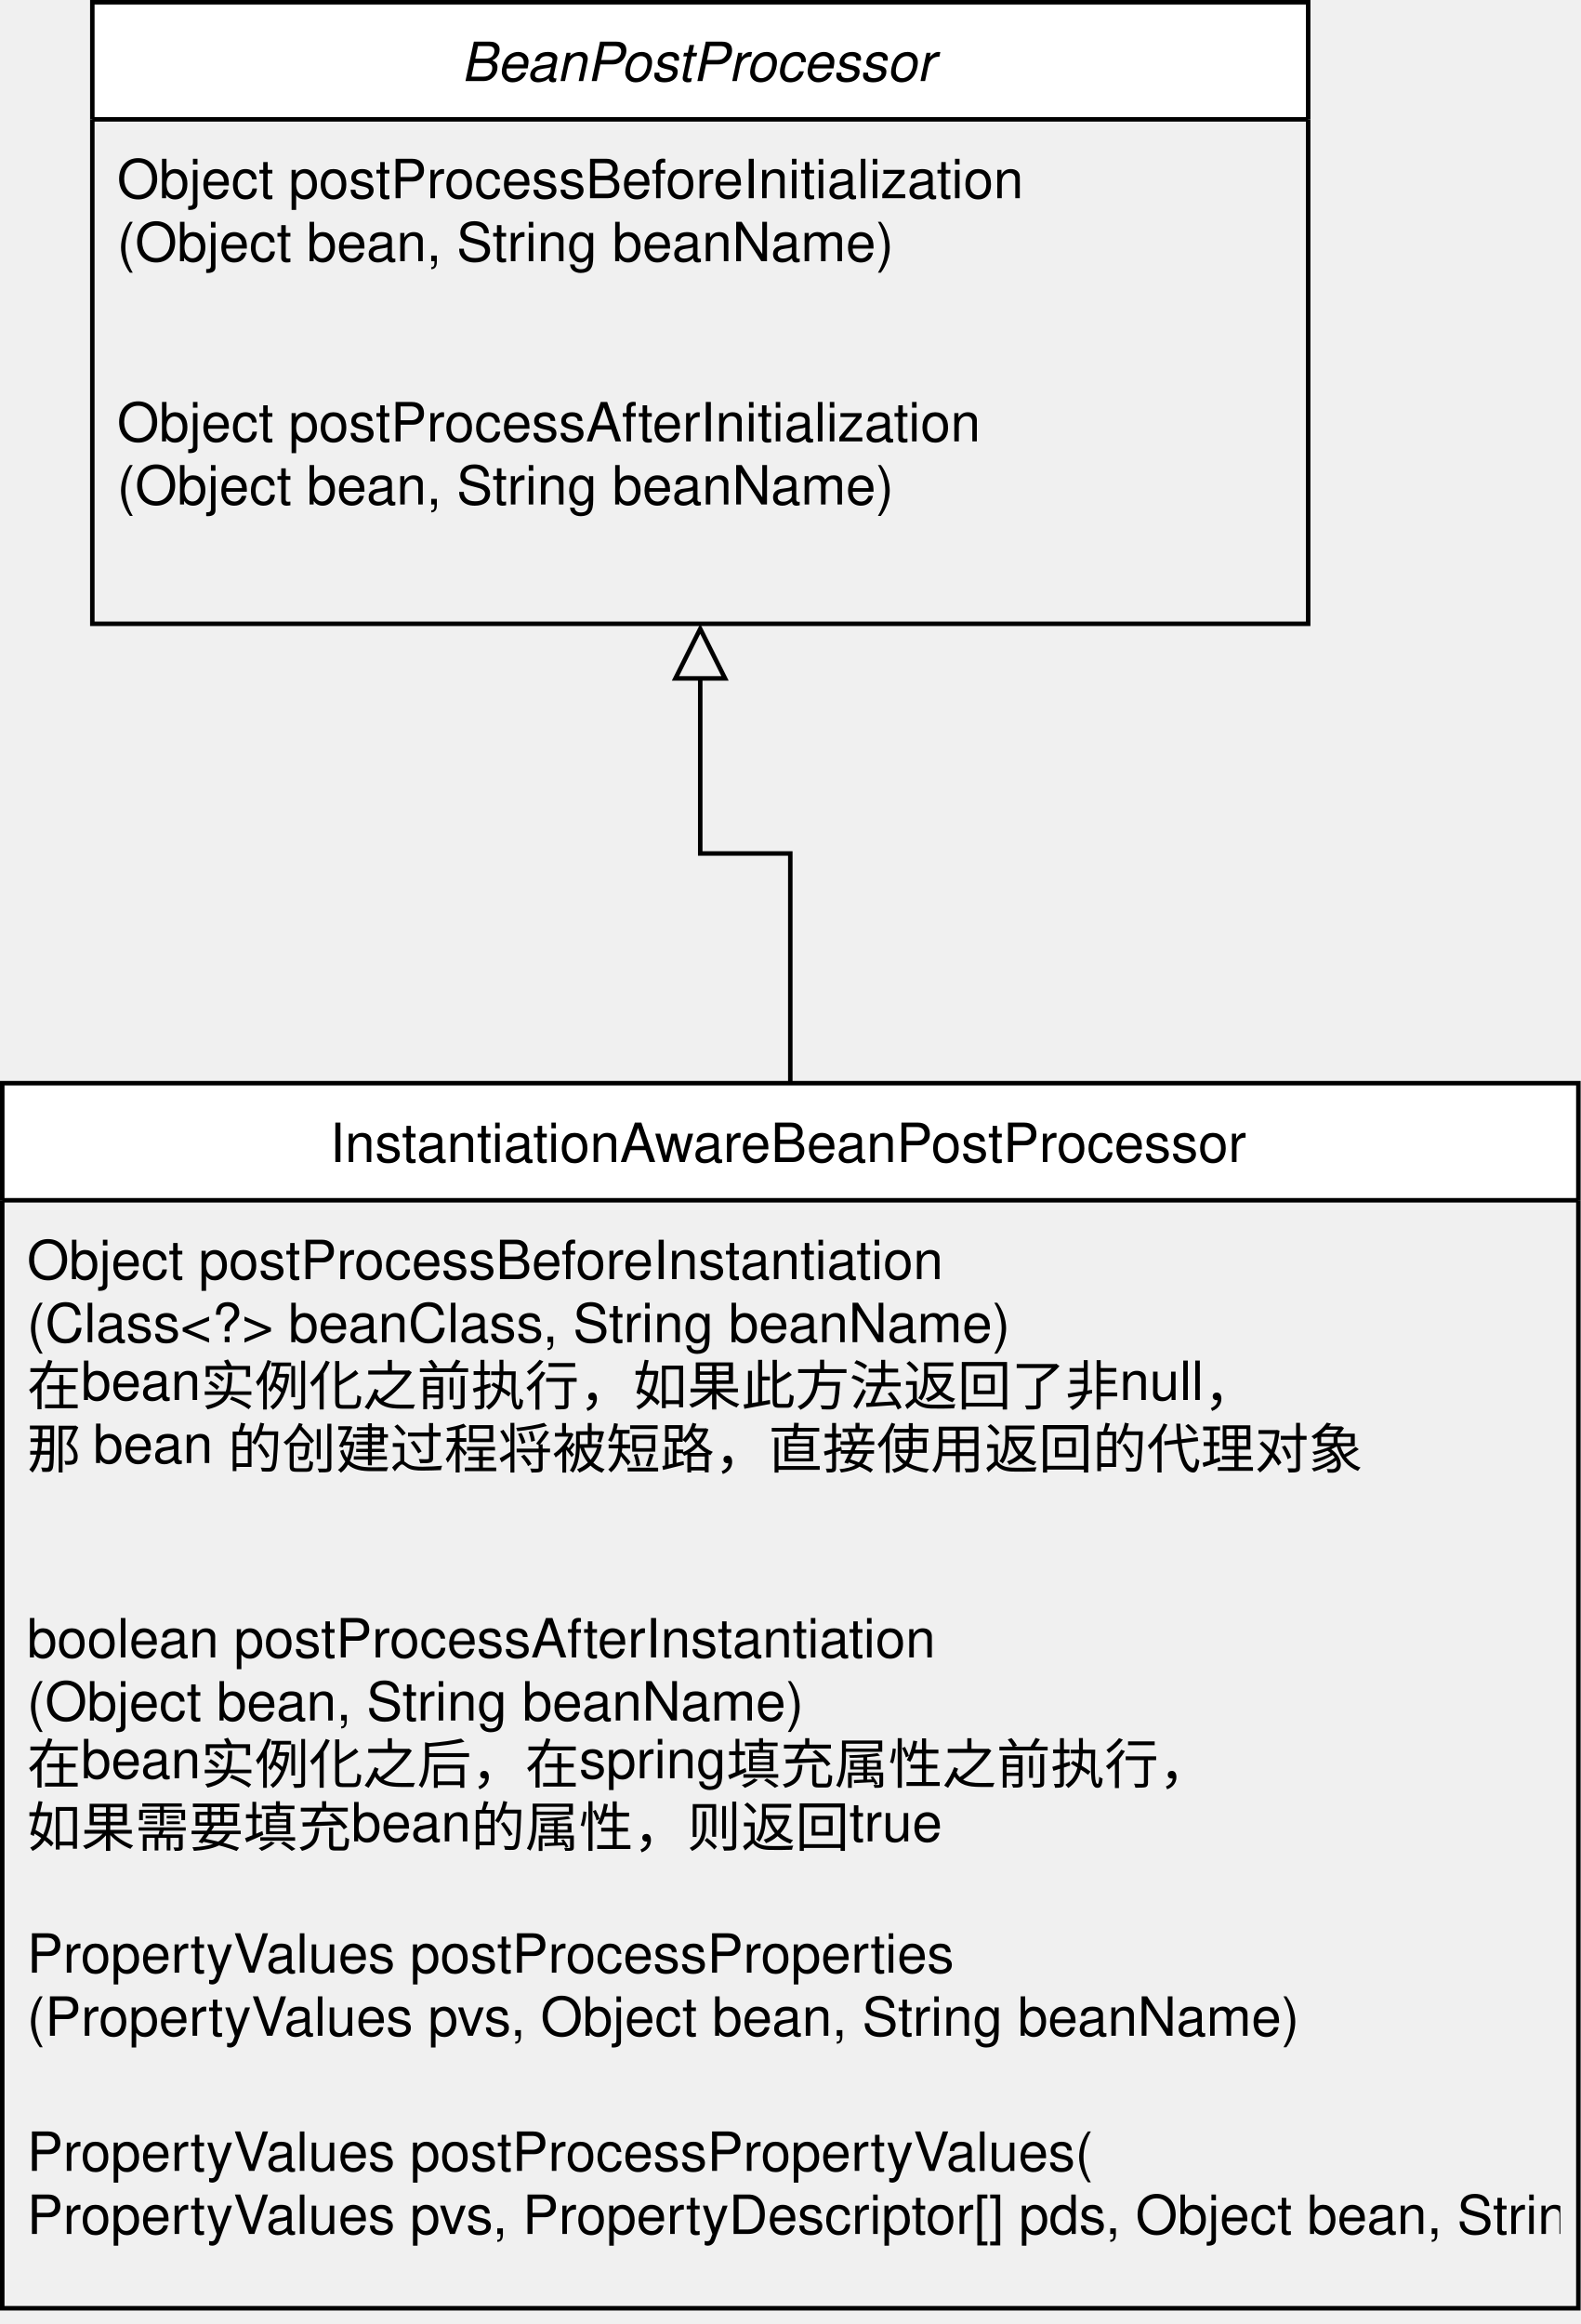
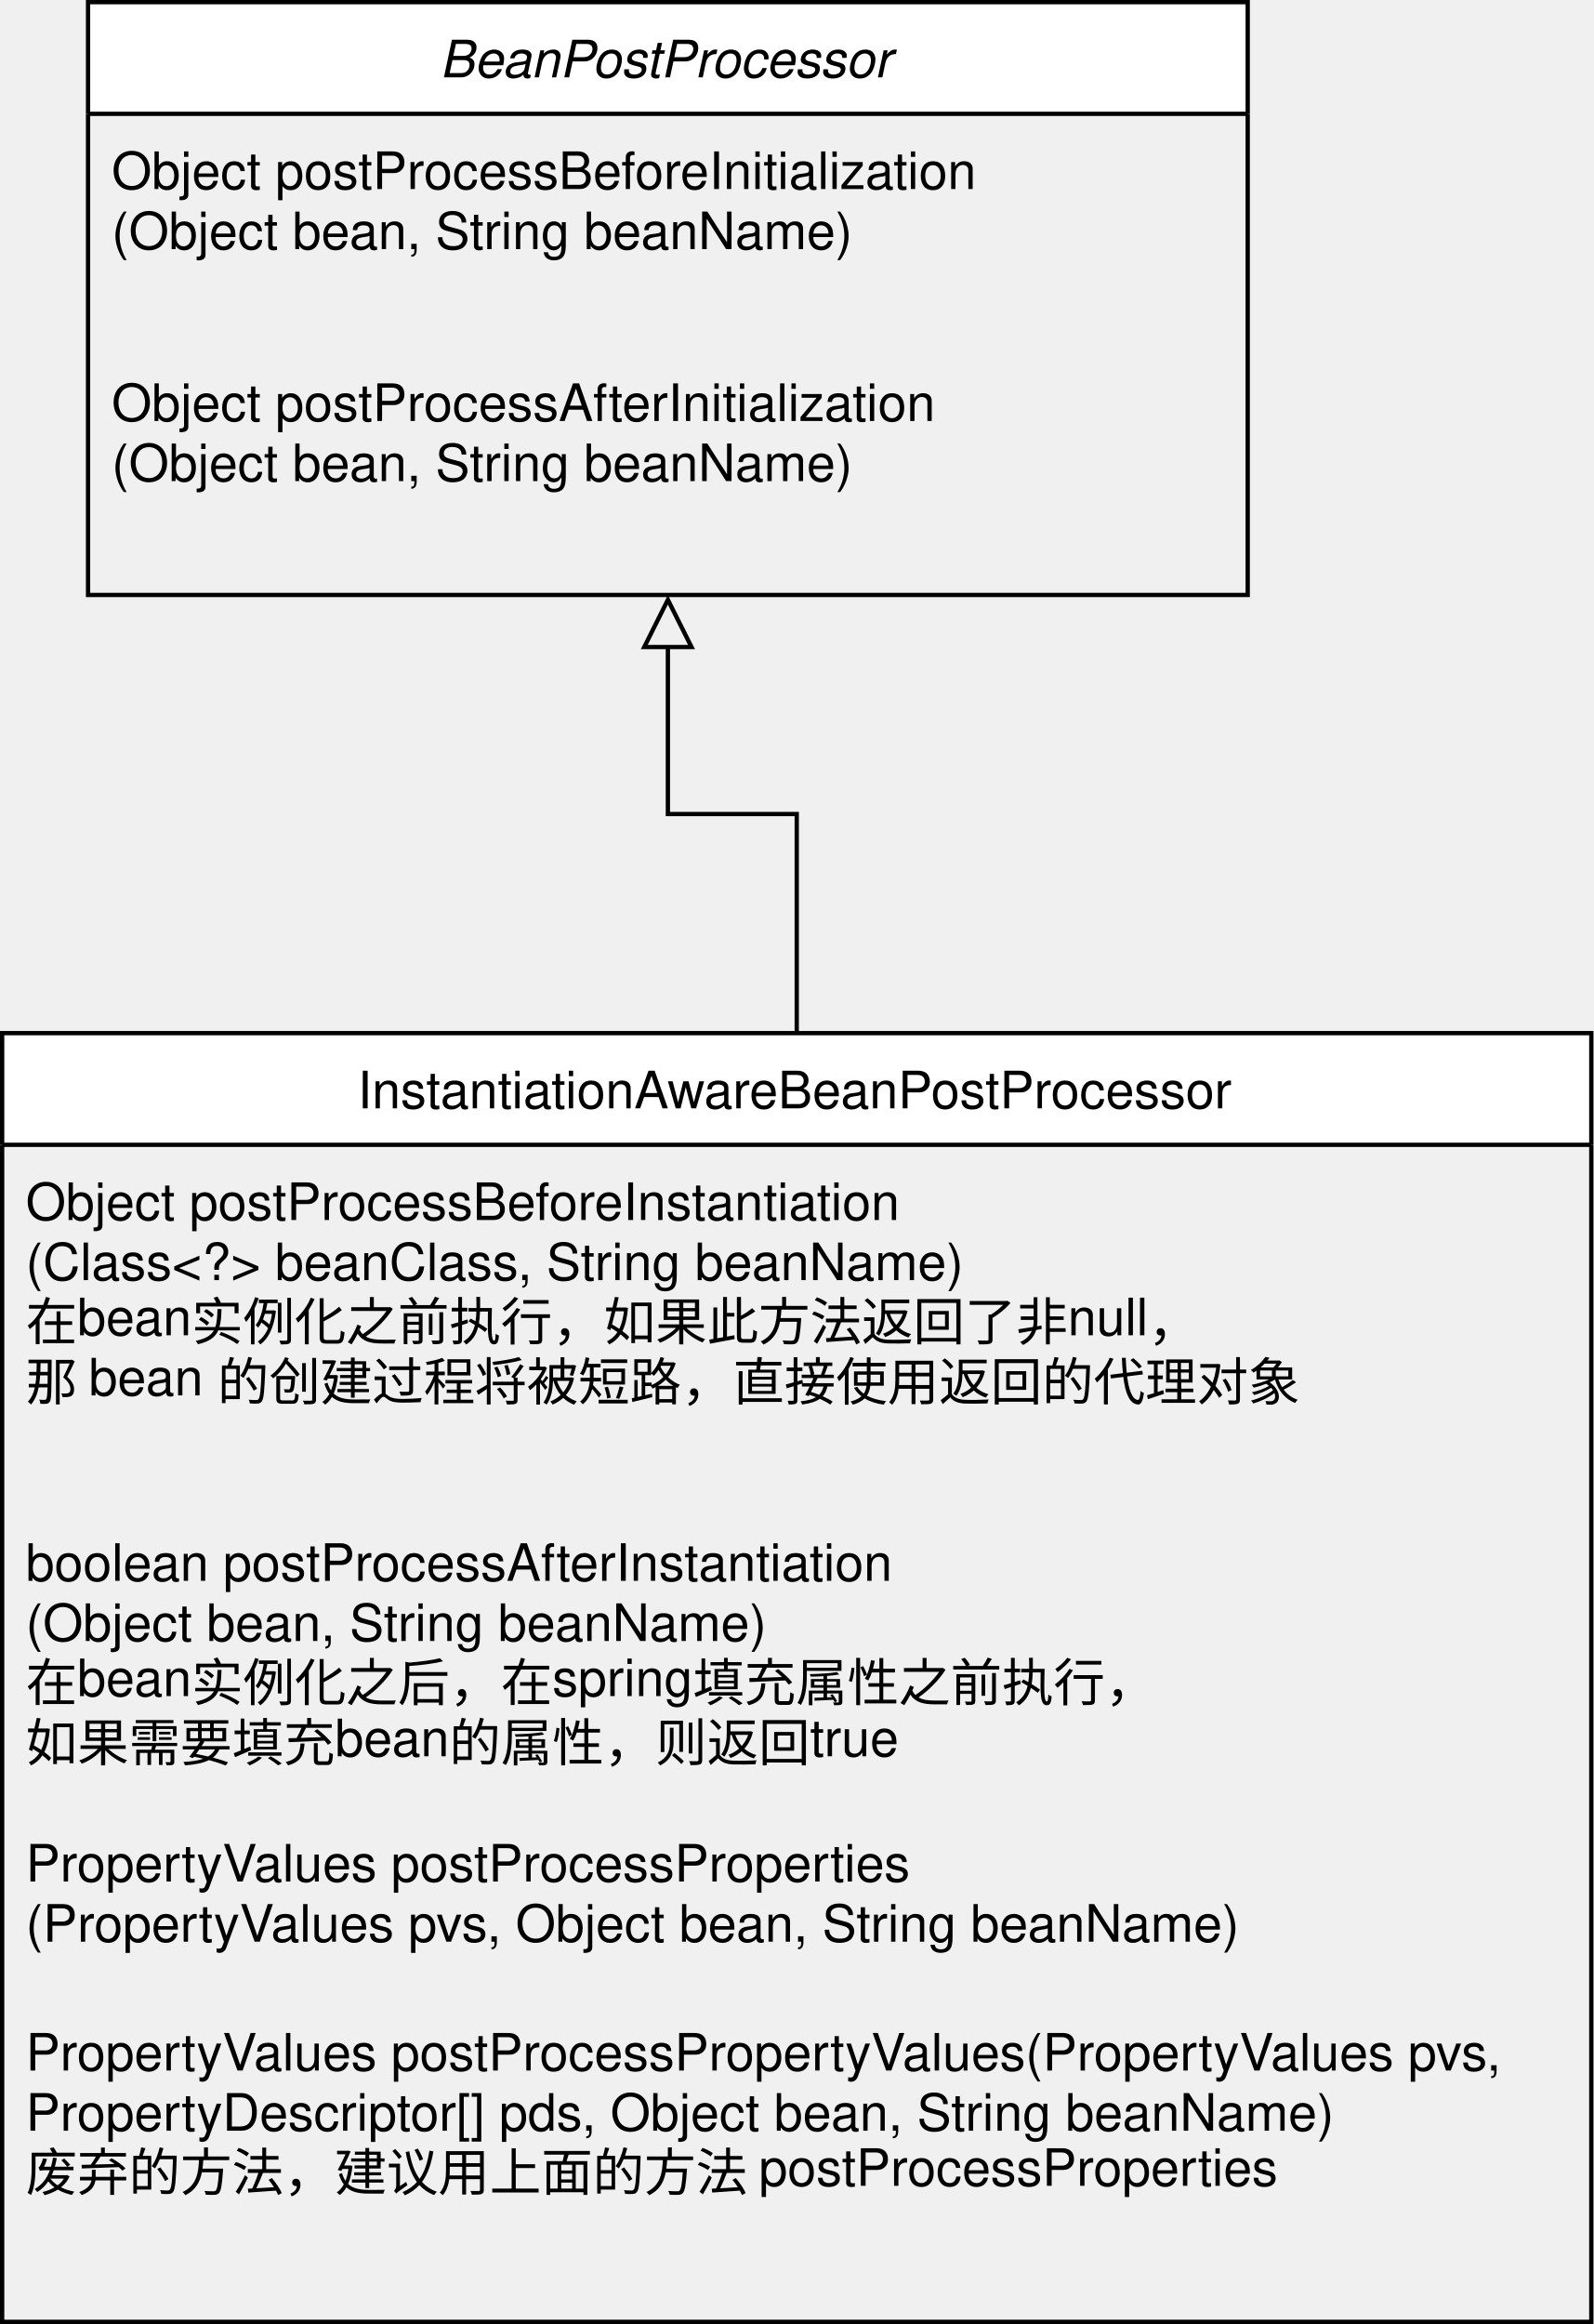
- <svg xmlns="http://www.w3.org/2000/svg" version="1.1" width="351px" height="516px" viewBox="-0.5 -0.5 351 516" content="&lt;mxfile host=&quot;app.diagrams.net&quot; modified=&quot;2020-10-28T10:01:32.771Z&quot; agent=&quot;5.0 (Macintosh; Intel Mac OS X 10_15_4) AppleWebKit/537.36 (KHTML, like Gecko) Chrome/86.0.424.111 Safari/537.36&quot; etag=&quot;HfNJ3apx1f1mI479JxAX&quot; version=&quot;13.8.5&quot; type=&quot;github&quot;&gt;&lt;diagram id=&quot;C5RBs43oDa-KdzZeNtuy&quot; name=&quot;Page-1&quot;&gt;7Vltc9o4EP41mul9SMfv2B9tMGl6uV7atEm/CizAjbGoLELIr79dWQYbAzG5ZKbTZsbDSI9Wu6vVs5LXELs/fzgXdDH7hycsI5aRPBB7QCwrcDz4RWBdAq7XK4GpSJMSMrfAdfrINGhodJkmrGgISs4zmS6a4JjnORvLBkaF4Kum2IRnTasLOmUt4HpMszZ6myZyVqK+1dviH1g6nVWWTS8oR+a0EtYrKWY04asaZMfE7gvOZdmaP/RZhrGr4nJ7sb7NLu+884+fi5/0W/T31083Z6Wy4SlTNksQLJfPVv14Nxl+uHF+fF9cDT+vjPNw9PFMTzHuabbU8YoYza94Ia8EH7Oi4EIvXq6riBardJ7RHHrRhOfyWo9APCKapdMc2mNwlAkA7pmQKWxGqAckXwA6nqVZcknXfInLKSQd31W9aMZF+ghqaQZDJgAwLKTmleU1JK5xJsAGoIIVIHNVxcjcQJe0kFpmzLOMLop0pBxGkTkV0zSPuJR8Xiniyzxhie5tNl11pOB3Gxrh/I47o3cQo8EearzUO3XO+JxJsQaRarQi3Xqnv9py2OppbFbnr+3r3NF5M93o3pj7AnlG8ykEYWPPsnfsOW17prfHnuU1zdEMNj6nkkUYxqLOSGjUlrqFFE9P4Kzd4uy/ox94dMBGbIkbsQkX7CJPZQqsfKQy5TlBb20Tt/LdZs4ICE8scMW4liLNpxr6ROfsrxb3YftkjecZm8iDLC8WdAz6LpXMwNkiX3T4EOIwd5Iphs3SJGG5YqCkkpYkRV8XPM2liq8bwQO70Dfeu8QdoNtuZG778KC4kH2eA1lpqljJIANWDLPgGLlncp7pZpvVRw+Pp1m9bpLlKRK7zmEON9h0hDpL0e99vXF/jub33/j3oWnk+e2Z1Yk64QQ4/MacX4k5fsfjzz1y+nVlzl6PvRZzLiBONAeOID/CFSz52Ven8XZ1vuDVaTSvMttrc8d2911lPes5V6e5c3Xae7j6q1ydvZOuzhq/6+dfP6MFeOdlyDliD6E5Vc3y+NPDh45Fo6aKxC4J+iT01UkKnTAmQUxih0Qx8dWw3yeBp5CgQqAxILGHjbBHYp+EJorFQxL1VQP0wKiFMqANDEAjHJDQUYiHqqAR2SRwcXo0JIGjXIkq6yHxwWhAggEg+RICu9Fe9z5AK6G9uQoMEvdIAJOVOt9HjdCIItRYWvJ7KBP6ejFwJKMlWAMoitT0IfqKwiA2rK2qh9oitQY/JqGrHB2gThxyUOeexWz8cdAN8BWR0qiL+jEWMMvEIP5uV1bHy8jrfMIcfo3Ze6D4r/Ua034DHkFJXVKw/R5zII07vsb8v2RFqsWN1FQqioUyhEpMxXuYqx5MCVOpBZYbKr9PSf2mt7unQIC/oBXnwZDZtl8urZbDu87UFoLpHbRTTgrYk7dM6pZJptnxbq7e9V48lZxWKkHyLGAB6xuEimZG6bEU8W0mtWfc6wvwzywVXo0te96s9rLFeYGDd6/LZvt7GfQ6MEaPvaufUPgq1HgO86gaGbBiLNKFhNICd2mAMskfzbV6GeW82oVvOR2J91rlp9n+ctHaSpYnIX4wh94o41jdRQDp8k9RDrrDNKtq9Sfqs2Yxx5Ipq+LMshFfxVsgUgAMVLQ5ubor+FKM2dNbBvXslHX4sIDeHt3YfbWZYBm8JN03/zc4UgteIYtrn1B36k7LsJsqykXqWfUP9acqKqPQUvR0kQjd7d8Vpfj2Px87/g8=&lt;/diagram&gt;&lt;/mxfile&gt;" resource="https://app.diagrams.net/#Hpeihuanhuan%2Fdraw.io%2Fmain%2Fspring.svg">
+ <svg xmlns="http://www.w3.org/2000/svg" version="1.1" width="371px" height="541px" viewBox="-0.5 -0.5 371 541" content="&lt;mxfile host=&quot;app.diagrams.net&quot; modified=&quot;2020-11-05T12:22:23.525Z&quot; agent=&quot;5.0 (Macintosh; Intel Mac OS X 10_15_4) AppleWebKit/537.36 (KHTML, like Gecko) Chrome/86.0.424.111 Safari/537.36&quot; etag=&quot;N59NSMjafT6uHKTaVMsP&quot; version=&quot;13.8.5&quot; type=&quot;github&quot;&gt;&lt;diagram id=&quot;C5RBs43oDa-KdzZeNtuy&quot; name=&quot;Page-1&quot;&gt;7Vltc9o4EP41mrn7kBu/YeyPNpi0vVwvbdqkXwUW4MZYVBYh5Nffriy/YSCmbWY6vcxkMtIjaXe1ena1MsQerR4vBV0v/+ExS4llxI/EHhPL8h0X/iOwK4CBOyyAhUjiAjJr4CZ5Yho0NLpJYpa3JkrOU5ms2+CMZxmbyRZGheDb9rQ5T9ta13TBOsDNjKZd9C6J5bJAPWtY429YsliWmk3XL0ZWtJysd5Ivacy3DciOiD0SnMuitXocsRR9V/rl7u3uLr26dy/ffci/0c/h35/e314UwibnLKm2IFgmv1v00/188ubW+fplfT35sDUug+m7C73EeKDpRvsrZDS75rm8FnzG8pwLvXm5Kz2ab5NVSjPohXOeyRs9Av4IaZosMmjPwFAmAHhgQiZwGIEekHwN6GyZpPEV3fENbieXdHZf9sIlF8kTiKUpDJkAwLCQmleW25pxgysBNgAVLIc516WPzAq6ornUc2Y8Tek6T6bKYJyyomKRZCGXkq9KQXyTxSzWverQVUcKfl/RCNf3PBl9gugN9tjgpT6pS8ZXTIodTClHS9Lt9vrbmsPWUGPLJn9tT8eOjptFJbtS9xHijGYLcEKlz7L39DldfaZ7QJ/lttXRFA4+o5KF6Ma8yUhoNLZaQ4qnZ3DW7nD23+lXTB1wEDVxQzbngr3NEpkAK5+oTHhG0FrbxKP8o1ozBcITC0wxbqRIsoWG3tMV+7PDfTg+2eB5yubyKMvzNZ2BvCs1Z+zUyEftPoQ4rJ2nimHLJI5ZphgoqaQFSdHWNU8yqfw7COEPTmFk/DUggzGaPQjNug9/OF3IEc+ArDRRrGQQAVuGUXCK3Eu5SnWzy+qTyeN5Vu/aZHmOxAPnOIdbbDpBnY0YDT/dDr5NVw+f+ZeJaWTZ3YXVizrBHDj8ypxfiTlez/Q3OJH9+jLnoMVuhzlvwU80A44gP4ItbPm7r07j9er8iVen0b7KbLfLHfsQd+xy4XlXp7l3ddoHuPqrXJ3Ds67OBr+b+W+U0hysc1PkHLEn0FyoZpH+9PCxtGg0RJFoQPwRCTyVSaETRMSPSOSQMCKeGvZGxHcV4pcINMYkcrERDEnkkcDEadGEhCPVADkwauEckAYKoBGMSeAoxEVR0Aht4g9weTghvqNMCUvtAfFAqU/8MSDZBhxbSW9a76OWwK6uAoNEQ+LDYiXO81AiNMIQJRaavCHOCTy9GUjJqAn2AIJCtXyCtuJkmDZp7GqI0kK1By8iwUAZOkaZOOSgzAObqexx0AywFZFC6QDloy9glYlO/N2urJ6Xkds7wxwvYw4mFO+lyphuBTyFJ3VBwW4dcySMe5YxPxasSLWoFZpKRL5WilCIqXgPa9UfhoSpxALLDRXf54R+29r9LODjf5CK62DI7OovttaI4X1jGhvB8Pa7IScFnMlrJPWLJNPseTcPT1zNPxRKTieUIHjWsIHdLUJ5O6L0WIJ4HUndFQ/6Avx/PhVejC0HKquDbHF+QuI9aLLZ/V4GvR6M0WPHqVInrhFUApXIMctnIllLeEvgsYxxRXweuVopEeoQKDCwAWnMbqS6bmHUSHVVAQMpP4ga9QbkZqhkAl0qQQ1zQuDzgfTbBULzjee8WDViOT2j4qXexmb3s0rnKFkWB/g1H3rTlOPTMwRIv03V6UN3kqTlh4RnHo/tlyaLF6z0M0unfBvVQKgAGChpc/bTM+cbMWPPHxk8thesx1cPtPbkwR56OAqWQgX30P5R48RD9RpZ3Pi+u/cotgy7LaLYpF7V/BXhXEGFFzqCnn/BQrf+LaWYXv8gZUf/AQ==&lt;/diagram&gt;&lt;/mxfile&gt;" resource="https://app.diagrams.net/#Hpeihuanhuan%2Fdraw.io%2Fmain%2Fspring.svg">
  <defs>
    <clipPath id="mx-clip-24-31-262-54-0">
      <rect x="24" y="31" width="262" height="54" />
    </clipPath>
    <clipPath id="mx-clip-24-85-262-58-0">
      <rect x="24" y="85" width="262" height="58" />
    </clipPath>
-     <clipPath id="mx-clip-4-271-342-84-0">
-       <rect x="4" y="271" width="342" height="84" />
+     <clipPath id="mx-clip-4-271-362-84-0">
+       <rect x="4" y="271" width="362" height="84" />
    </clipPath>
-     <clipPath id="mx-clip-4-355-342-70-0">
-       <rect x="4" y="355" width="342" height="70" />
+     <clipPath id="mx-clip-4-355-362-70-0">
+       <rect x="4" y="355" width="362" height="70" />
    </clipPath>
-     <clipPath id="mx-clip-4-425-342-44-0">
-       <rect x="4" y="425" width="342" height="44" />
+     <clipPath id="mx-clip-4-425-362-44-0">
+       <rect x="4" y="425" width="362" height="44" />
    </clipPath>
-     <clipPath id="mx-clip-4-469-342-48-0">
-       <rect x="4" y="469" width="342" height="48" />
+     <clipPath id="mx-clip-4-469-362-48-0">
+       <rect x="4" y="469" width="362" height="48" />
    </clipPath>
  </defs>
  <g>
    <path d="M 20 26 L 20 0 L 290 0 L 290 26" fill="#ffffff" stroke="#000000" stroke-miterlimit="10" pointer-events="all" />
    <path d="M 20 26 L 20 138 L 290 138 L 290 26" fill="none" stroke="#000000" stroke-miterlimit="10" pointer-events="none" />
    <path d="M 20 26 L 290 26" fill="none" stroke="#000000" stroke-miterlimit="10" pointer-events="none" />
    <g fill="#000000" font-family="Helvetica" font-style="italic" pointer-events="none" text-anchor="middle" font-size="12px">
      <text x="154.5" y="17.5">BeanPostProcessor</text>
    </g>
    <g fill="#000000" font-family="Helvetica" pointer-events="none" clip-path="url(#mx-clip-24-31-262-54-0)" font-size="12px">
      <text x="25.5" y="43.5">Object postProcessBeforeInitialization</text>
      <text x="25.5" y="57.5">(Object bean, String beanName)</text>
    </g>
    <g fill="#000000" font-family="Helvetica" pointer-events="none" clip-path="url(#mx-clip-24-85-262-58-0)" font-size="12px">
      <text x="25.5" y="97.5">Object postProcessAfterInitialization</text>
      <text x="25.5" y="111.5">(Object bean, String beanName)</text>
    </g>
-     <path d="M 0 266 L 0 240 L 350 240 L 350 266" fill="#ffffff" stroke="#000000" stroke-miterlimit="10" pointer-events="none" />
-     <path d="M 0 266 L 0 512 L 350 512 L 350 266" fill="none" stroke="#000000" stroke-miterlimit="10" pointer-events="none" />
-     <path d="M 0 266 L 350 266" fill="none" stroke="#000000" stroke-miterlimit="10" pointer-events="none" />
+     <path d="M 0 266 L 0 240 L 370 240 L 370 266" fill="#ffffff" stroke="#000000" stroke-miterlimit="10" pointer-events="none" />
+     <path d="M 0 266 L 0 540 L 370 540 L 370 266" fill="none" stroke="#000000" stroke-miterlimit="10" pointer-events="none" />
+     <path d="M 0 266 L 370 266" fill="none" stroke="#000000" stroke-miterlimit="10" pointer-events="none" />
    <g fill="#000000" font-family="Helvetica" pointer-events="none" text-anchor="middle" font-size="12px">
-       <text x="174.5" y="257.5">InstantiationAwareBeanPostProcessor</text>
+       <text x="184.5" y="257.5">InstantiationAwareBeanPostProcessor</text>
    </g>
-     <g fill="#000000" font-family="Helvetica" pointer-events="none" clip-path="url(#mx-clip-4-271-342-84-0)" font-size="12px">
+     <g fill="#000000" font-family="Helvetica" pointer-events="none" clip-path="url(#mx-clip-4-271-362-84-0)" font-size="12px">
      <text x="5.5" y="283.5">Object postProcessBeforeInstantiation</text>
      <text x="5.5" y="297.5">(Class&lt;?&gt; beanClass, String beanName) </text>
      <text x="5.5" y="311.5">在bean实例化之前执行，如果此方法返回了非null，</text>
      <text x="5.5" y="325.5">那 bean 的创建过程将被短路，直接使用返回的代理对象</text>
    </g>
-     <g fill="#000000" font-family="Helvetica" pointer-events="none" clip-path="url(#mx-clip-4-355-342-70-0)" font-size="12px">
+     <g fill="#000000" font-family="Helvetica" pointer-events="none" clip-path="url(#mx-clip-4-355-362-70-0)" font-size="12px">
      <text x="5.5" y="367.5">boolean postProcessAfterInstantiation</text>
      <text x="5.5" y="381.5">(Object bean, String beanName)</text>
      <text x="5.5" y="395.5">在bean实例化之后，在spring填充属性之前执行，</text>
      <text x="5.5" y="409.5">如果需要填充bean的属性，则返回true</text>
    </g>
-     <g fill="#000000" font-family="Helvetica" pointer-events="none" clip-path="url(#mx-clip-4-425-342-44-0)" font-size="12px">
+     <g fill="#000000" font-family="Helvetica" pointer-events="none" clip-path="url(#mx-clip-4-425-362-44-0)" font-size="12px">
      <text x="5.5" y="437.5">PropertyValues postProcessProperties</text>
      <text x="5.5" y="451.5">(PropertyValues pvs, Object bean, String beanName)</text>
    </g>
-     <g fill="#000000" font-family="Helvetica" text-decoration="underline" pointer-events="none" clip-path="url(#mx-clip-4-469-342-48-0)" font-size="12px">
-       <text x="5.5" y="481.5"> PropertyValues postProcessPropertyValues(</text>
-       <text x="5.5" y="495.5">      PropertyValues pvs, PropertyDescriptor[] pds, Object bean, String beanName)</text>
+     <g fill="#000000" font-family="Helvetica" text-decoration="underline" pointer-events="none" clip-path="url(#mx-clip-4-469-362-48-0)" font-size="12px">
+       <text x="5.5" y="481.5"> PropertyValues postProcessPropertyValues(PropertyValues pvs,</text>
+       <text x="5.5" y="495.5"> PropertyDescriptor[] pds, Object bean, String beanName)</text>
+       <text x="5.5" y="509.5">废弃的方法，建议用上面的方法 postProcessProperties</text>
    </g>
-     <path d="M 175 240 L 175 189 L 155 189 L 155 150.12" fill="none" stroke="#000000" stroke-miterlimit="10" pointer-events="none" />
+     <path d="M 185 240 L 185 189 L 155 189 L 155 150.12" fill="none" stroke="#000000" stroke-miterlimit="10" pointer-events="none" />
    <path d="M 155 139.12 L 160.5 150.12 L 149.5 150.12 Z" fill="none" stroke="#000000" stroke-miterlimit="10" pointer-events="none" />
  </g>
</svg>
